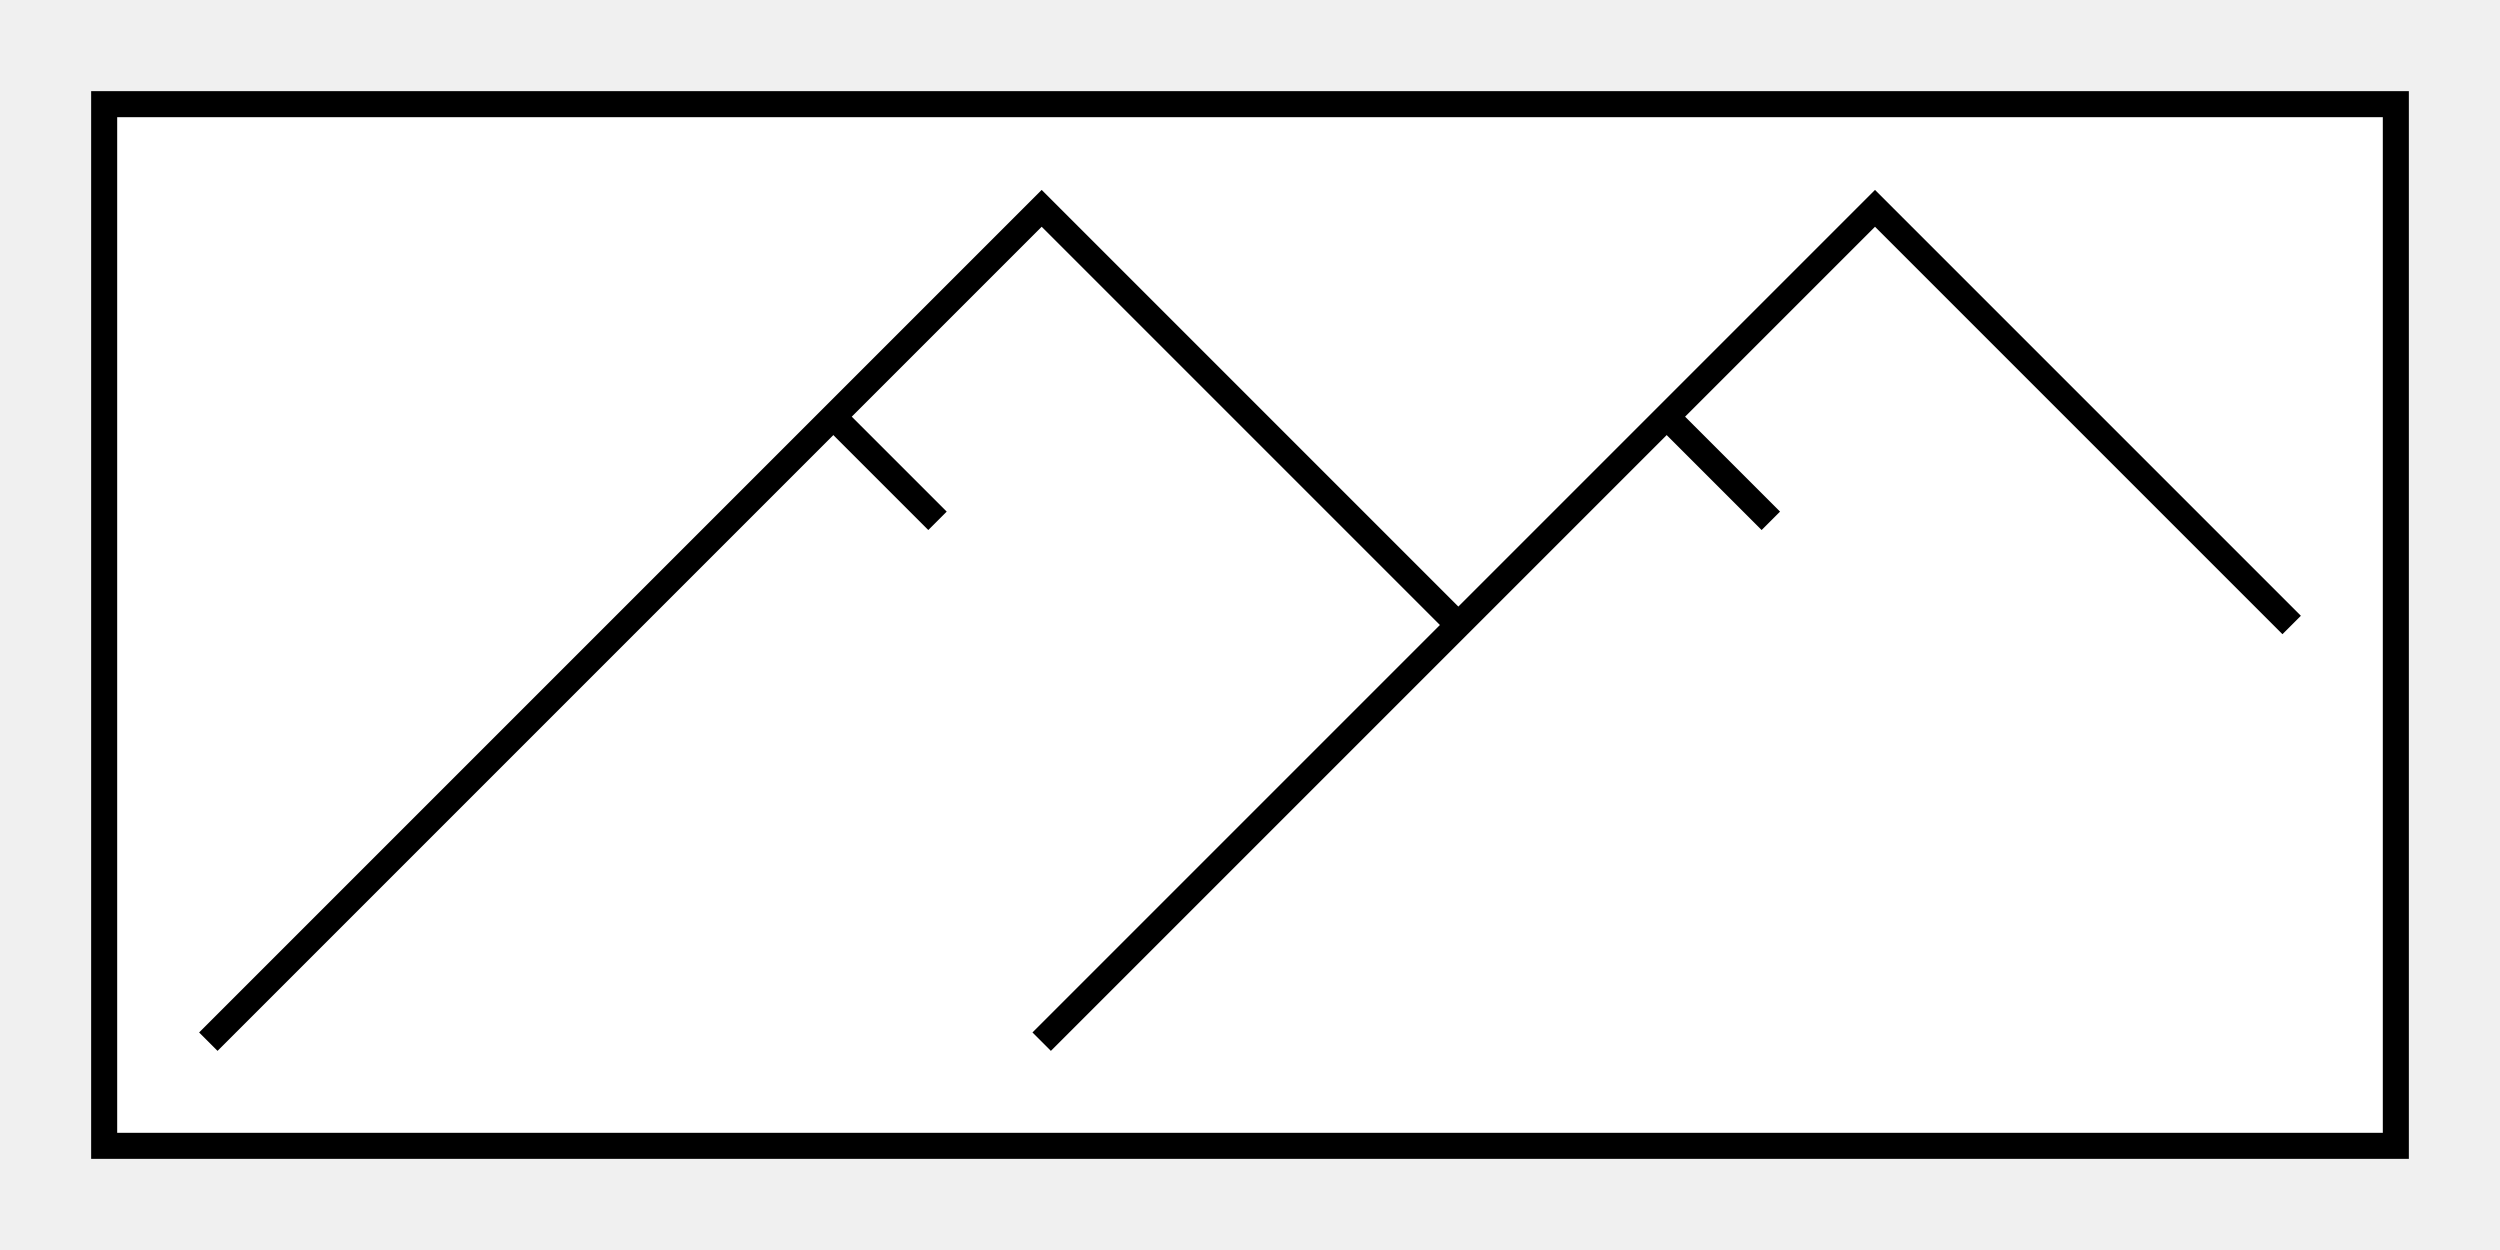
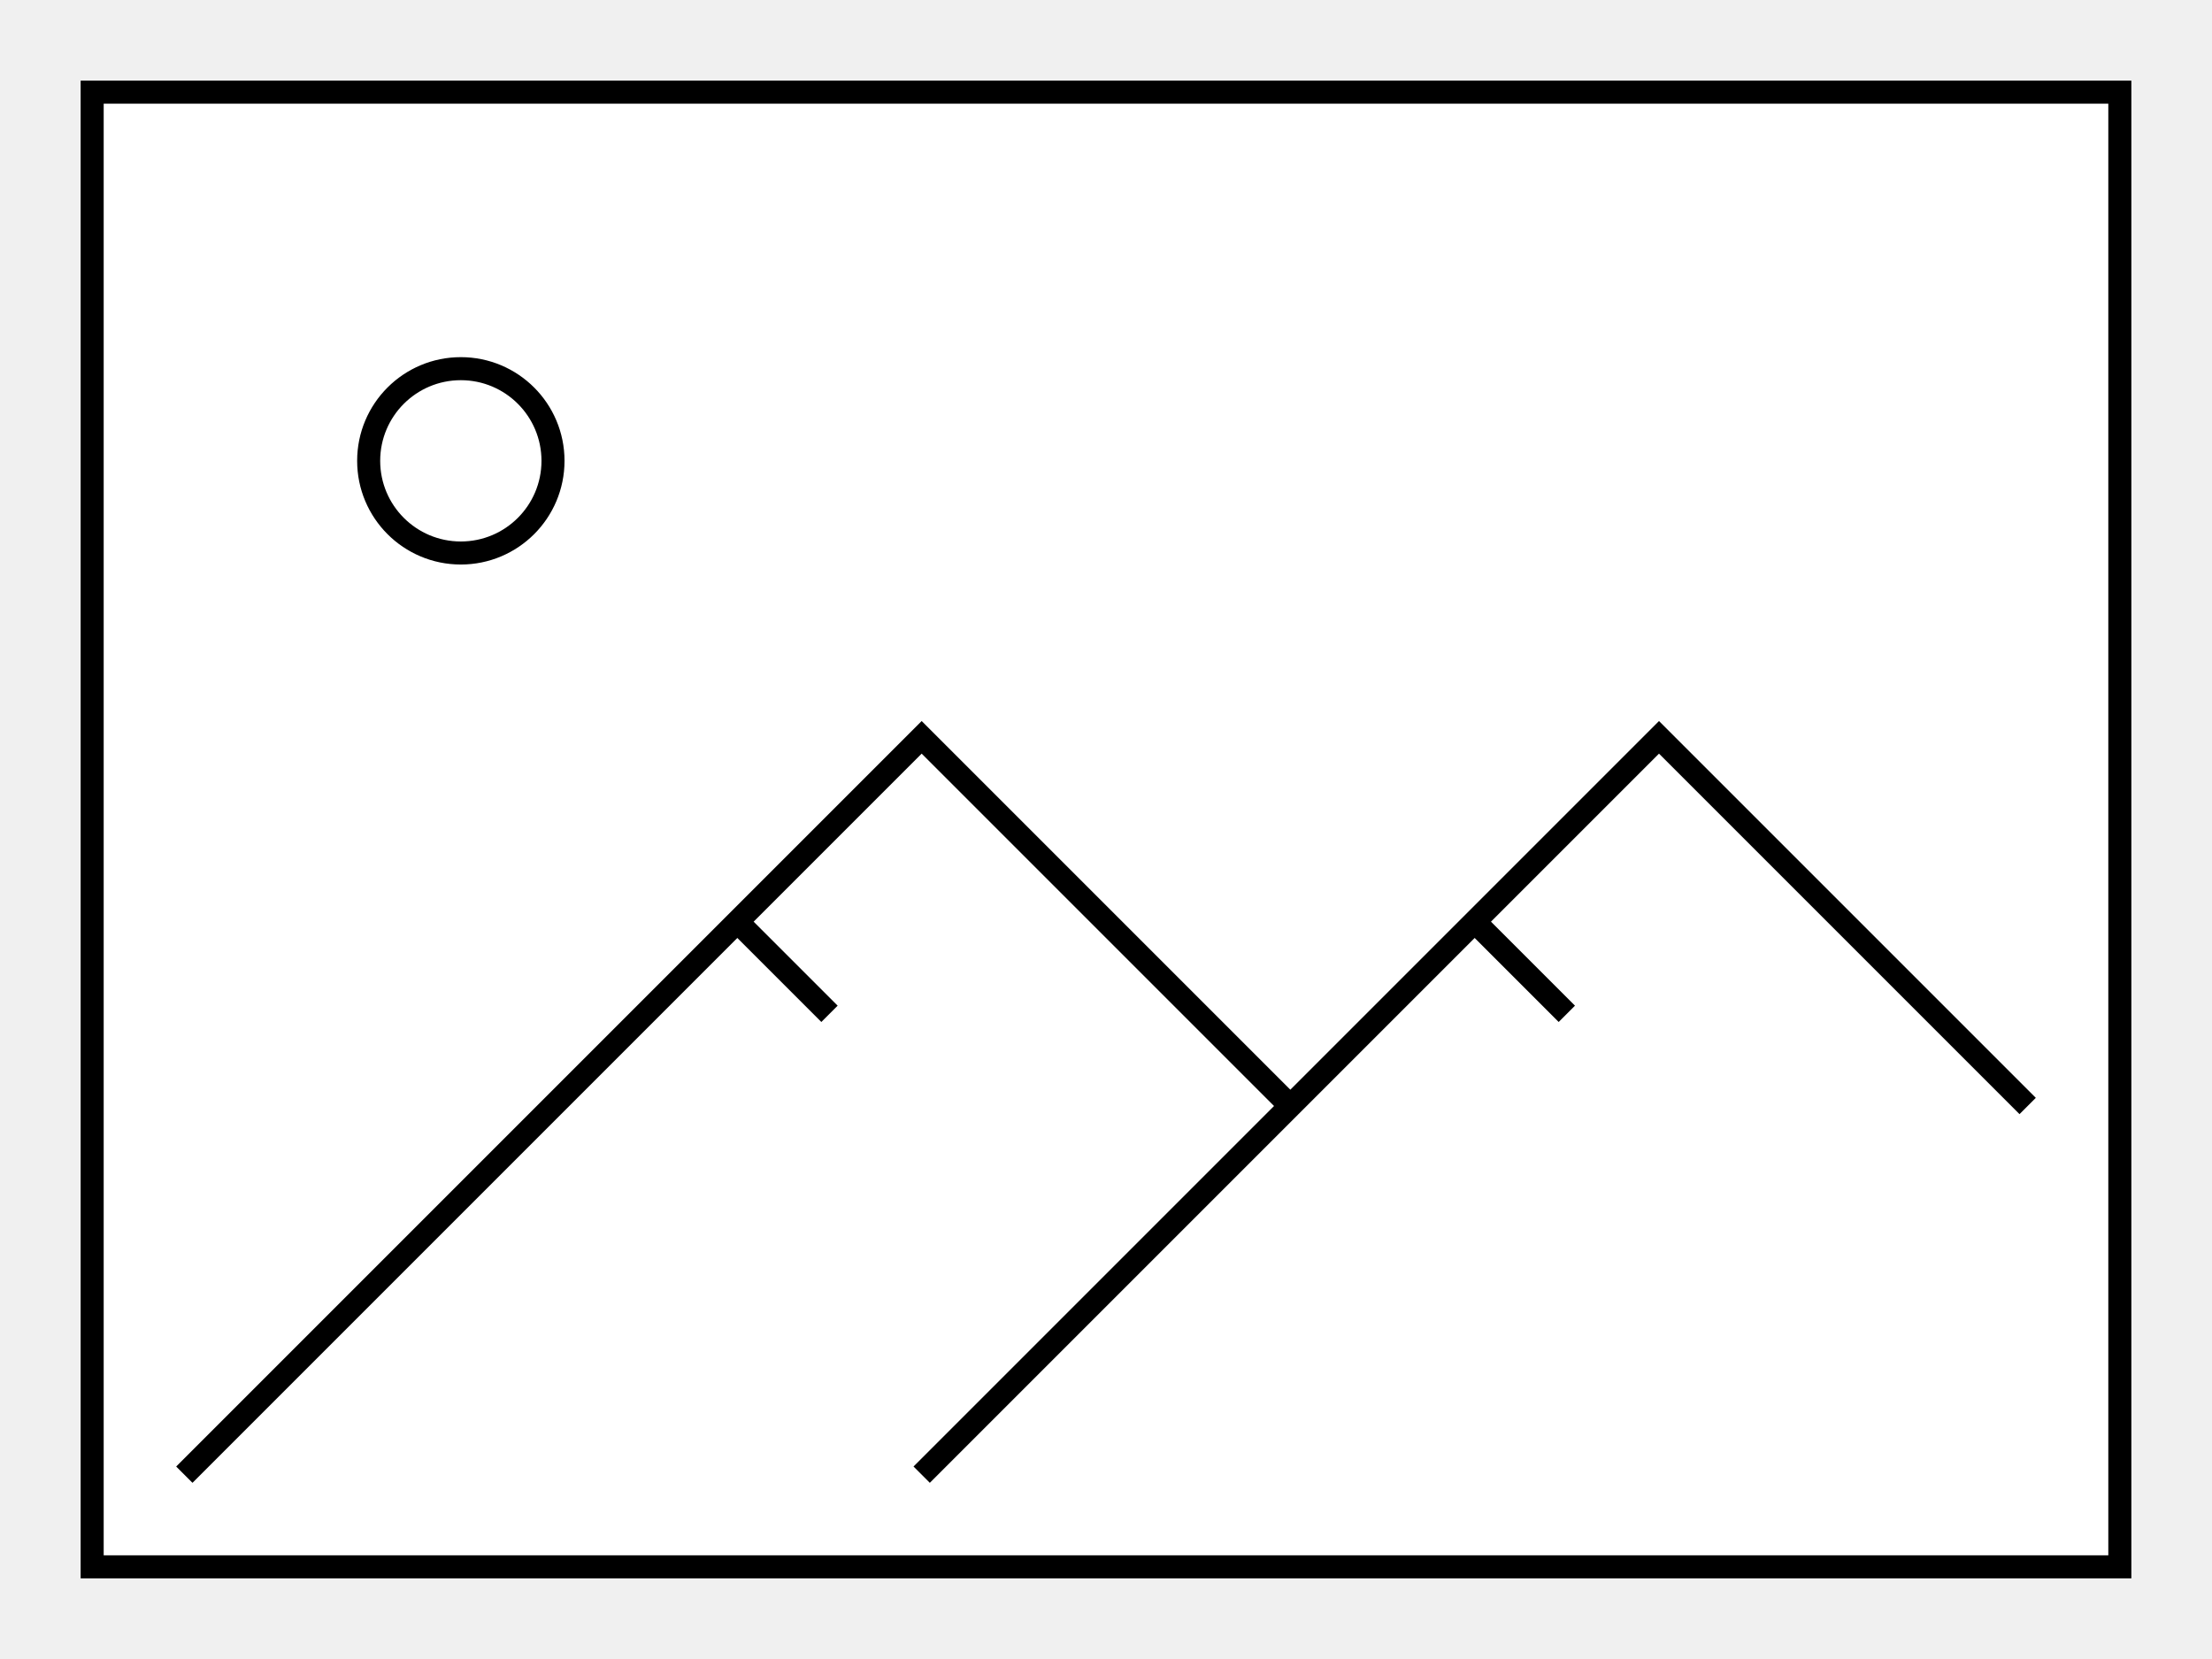
- <svg xmlns="http://www.w3.org/2000/svg" version="1.1" xml:space="preserve" width="96" height="48">
+ <svg xmlns="http://www.w3.org/2000/svg" version="1.1" xml:space="preserve" width="96" height="72">
  <g stroke="black" stroke-linecap="butt" stroke-linejoin="miter" stroke-width="1">
    <g fill="white">
-       <rect x="4" y="4" width="88" height="40" />
+       <rect x="4" y="4" width="88" height="64" />
    </g>
    <g fill="none">
-       <polyline points="8,40 40,8 56,24" />
-       <polyline points="40,40 72,8 88,24" />
-       <line x1="32" y1="16" x2="36" y2="20" />
-       <line x1="64" y1="16" x2="68" y2="20" />
+       <polyline points="8,64 40,32 56,48" />
+       <polyline points="40,64 72,32 88,48" />
+       <line x1="32" y1="40" x2="36" y2="44" />
+       <line x1="64" y1="40" x2="68" y2="44" />
+       <circle cx="20" cy="20" r="4" />
    </g>
  </g>
</svg>
